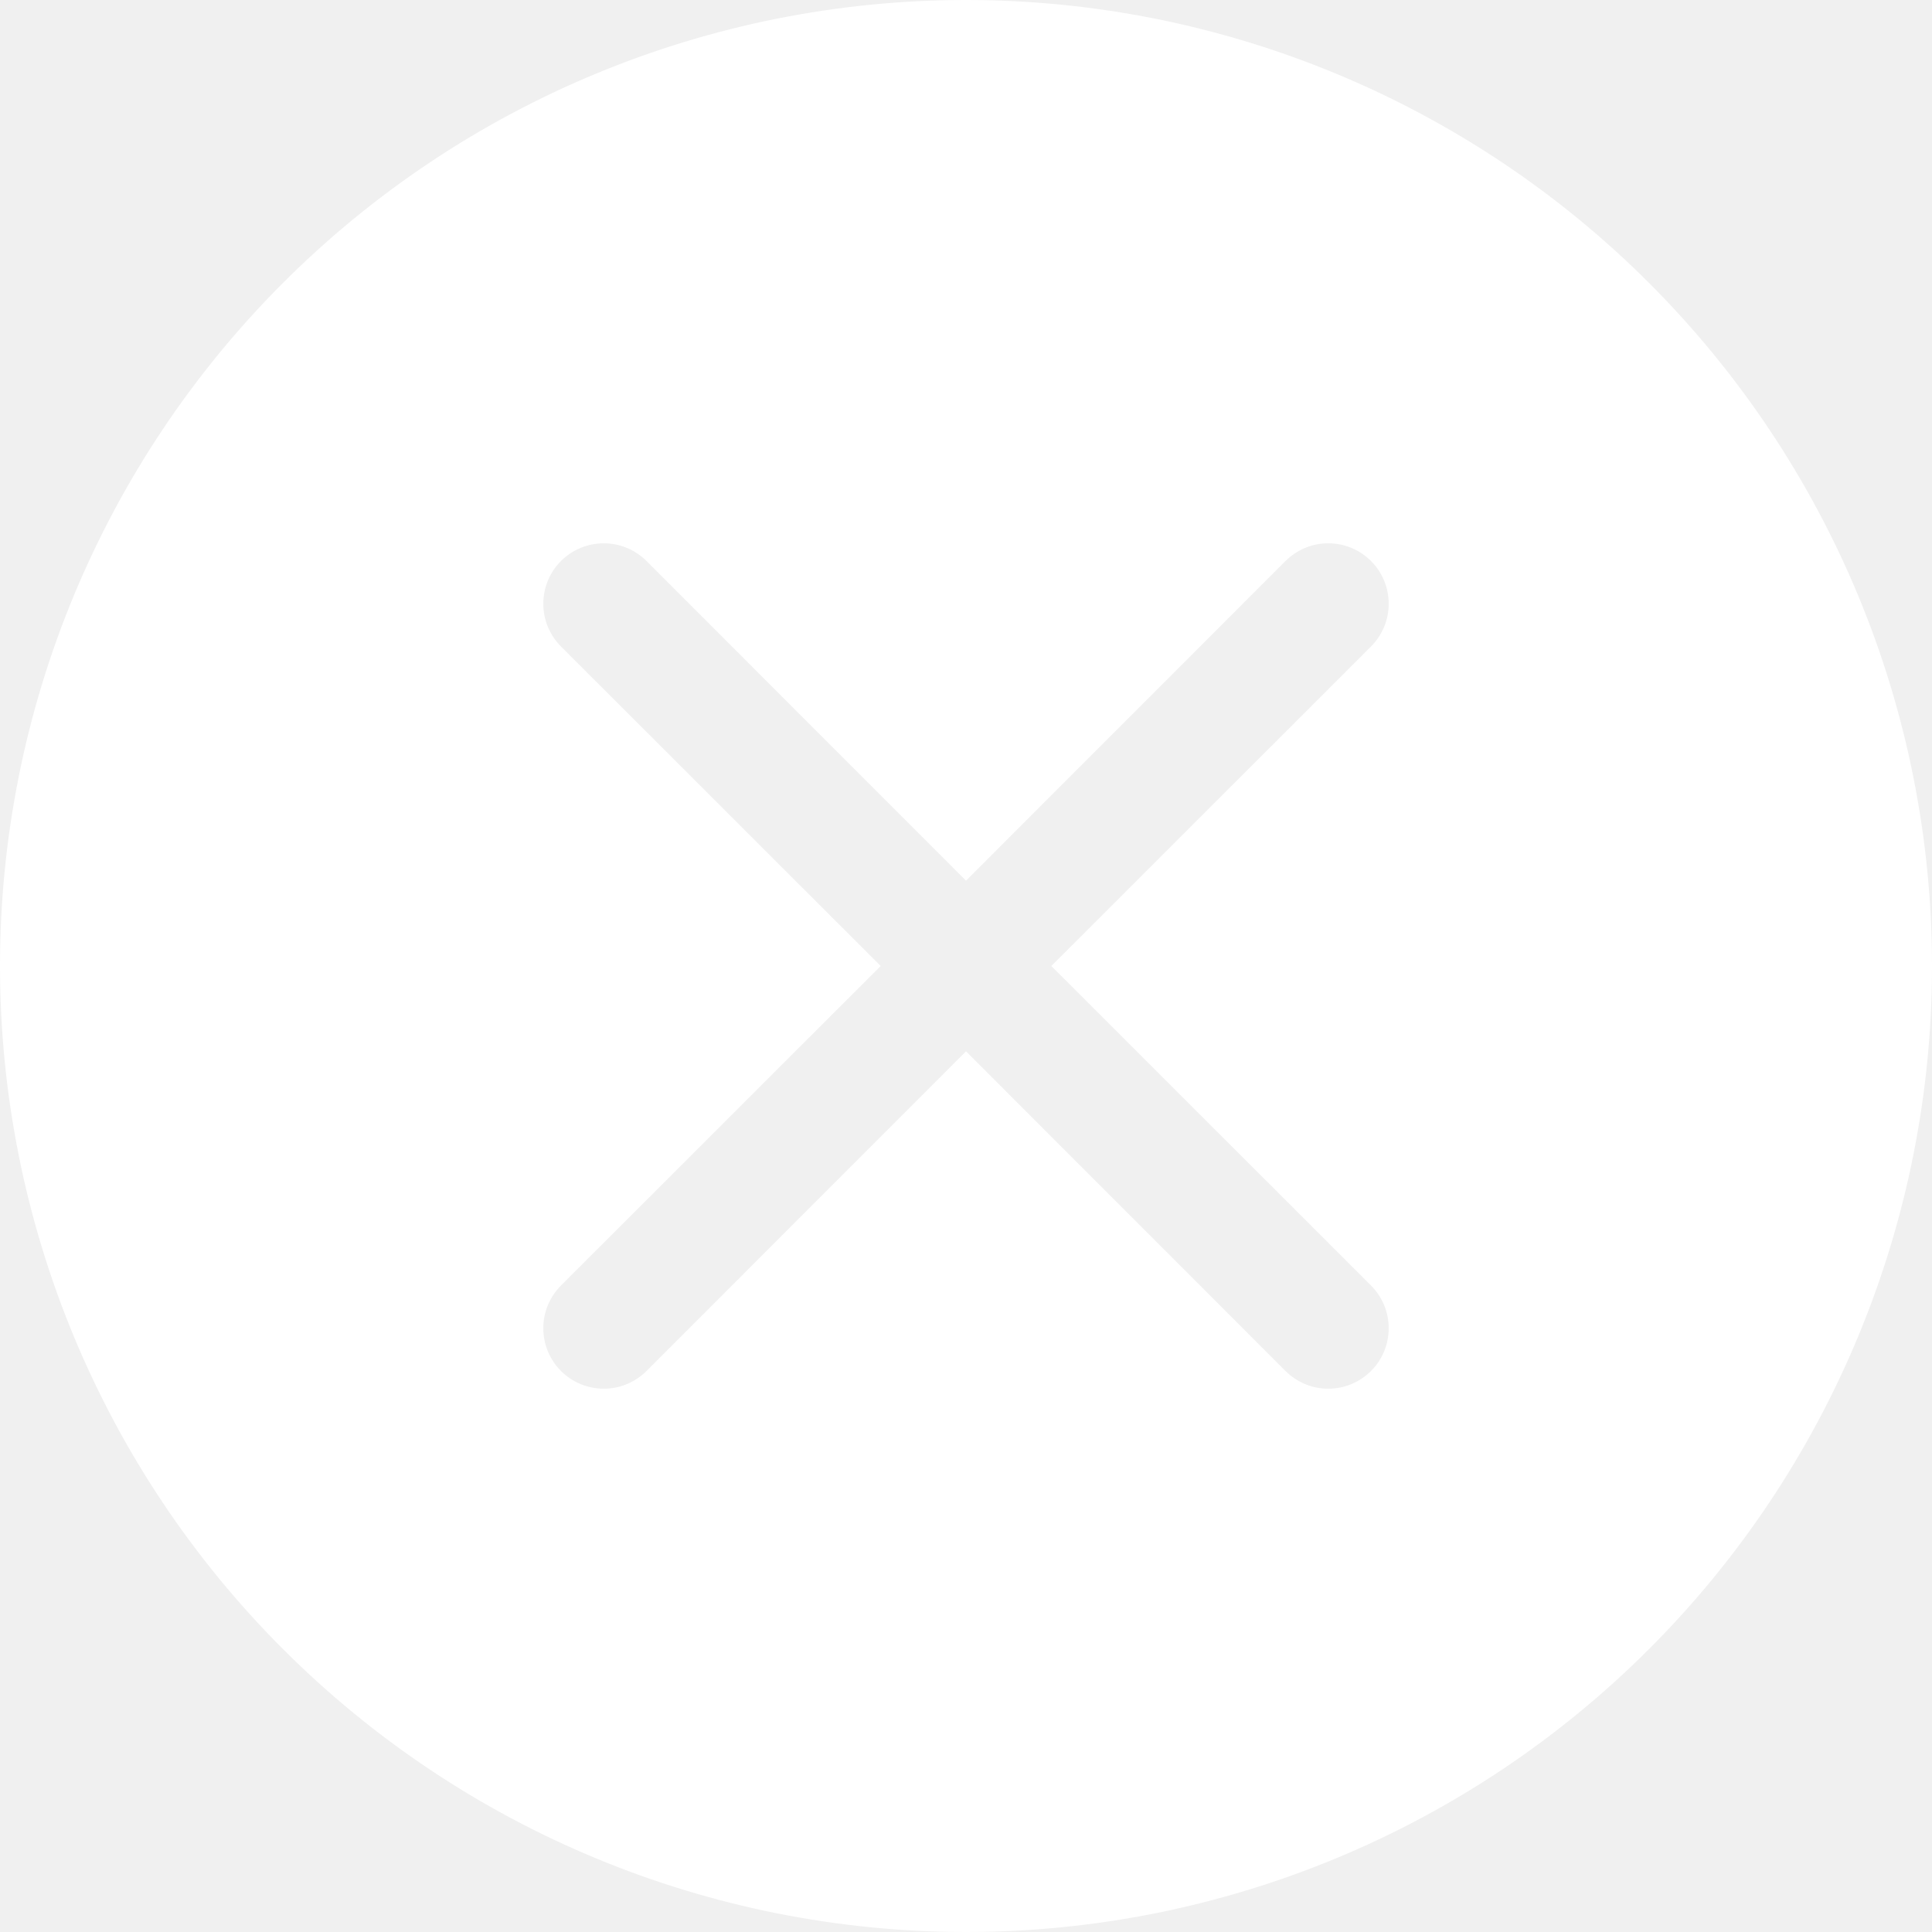
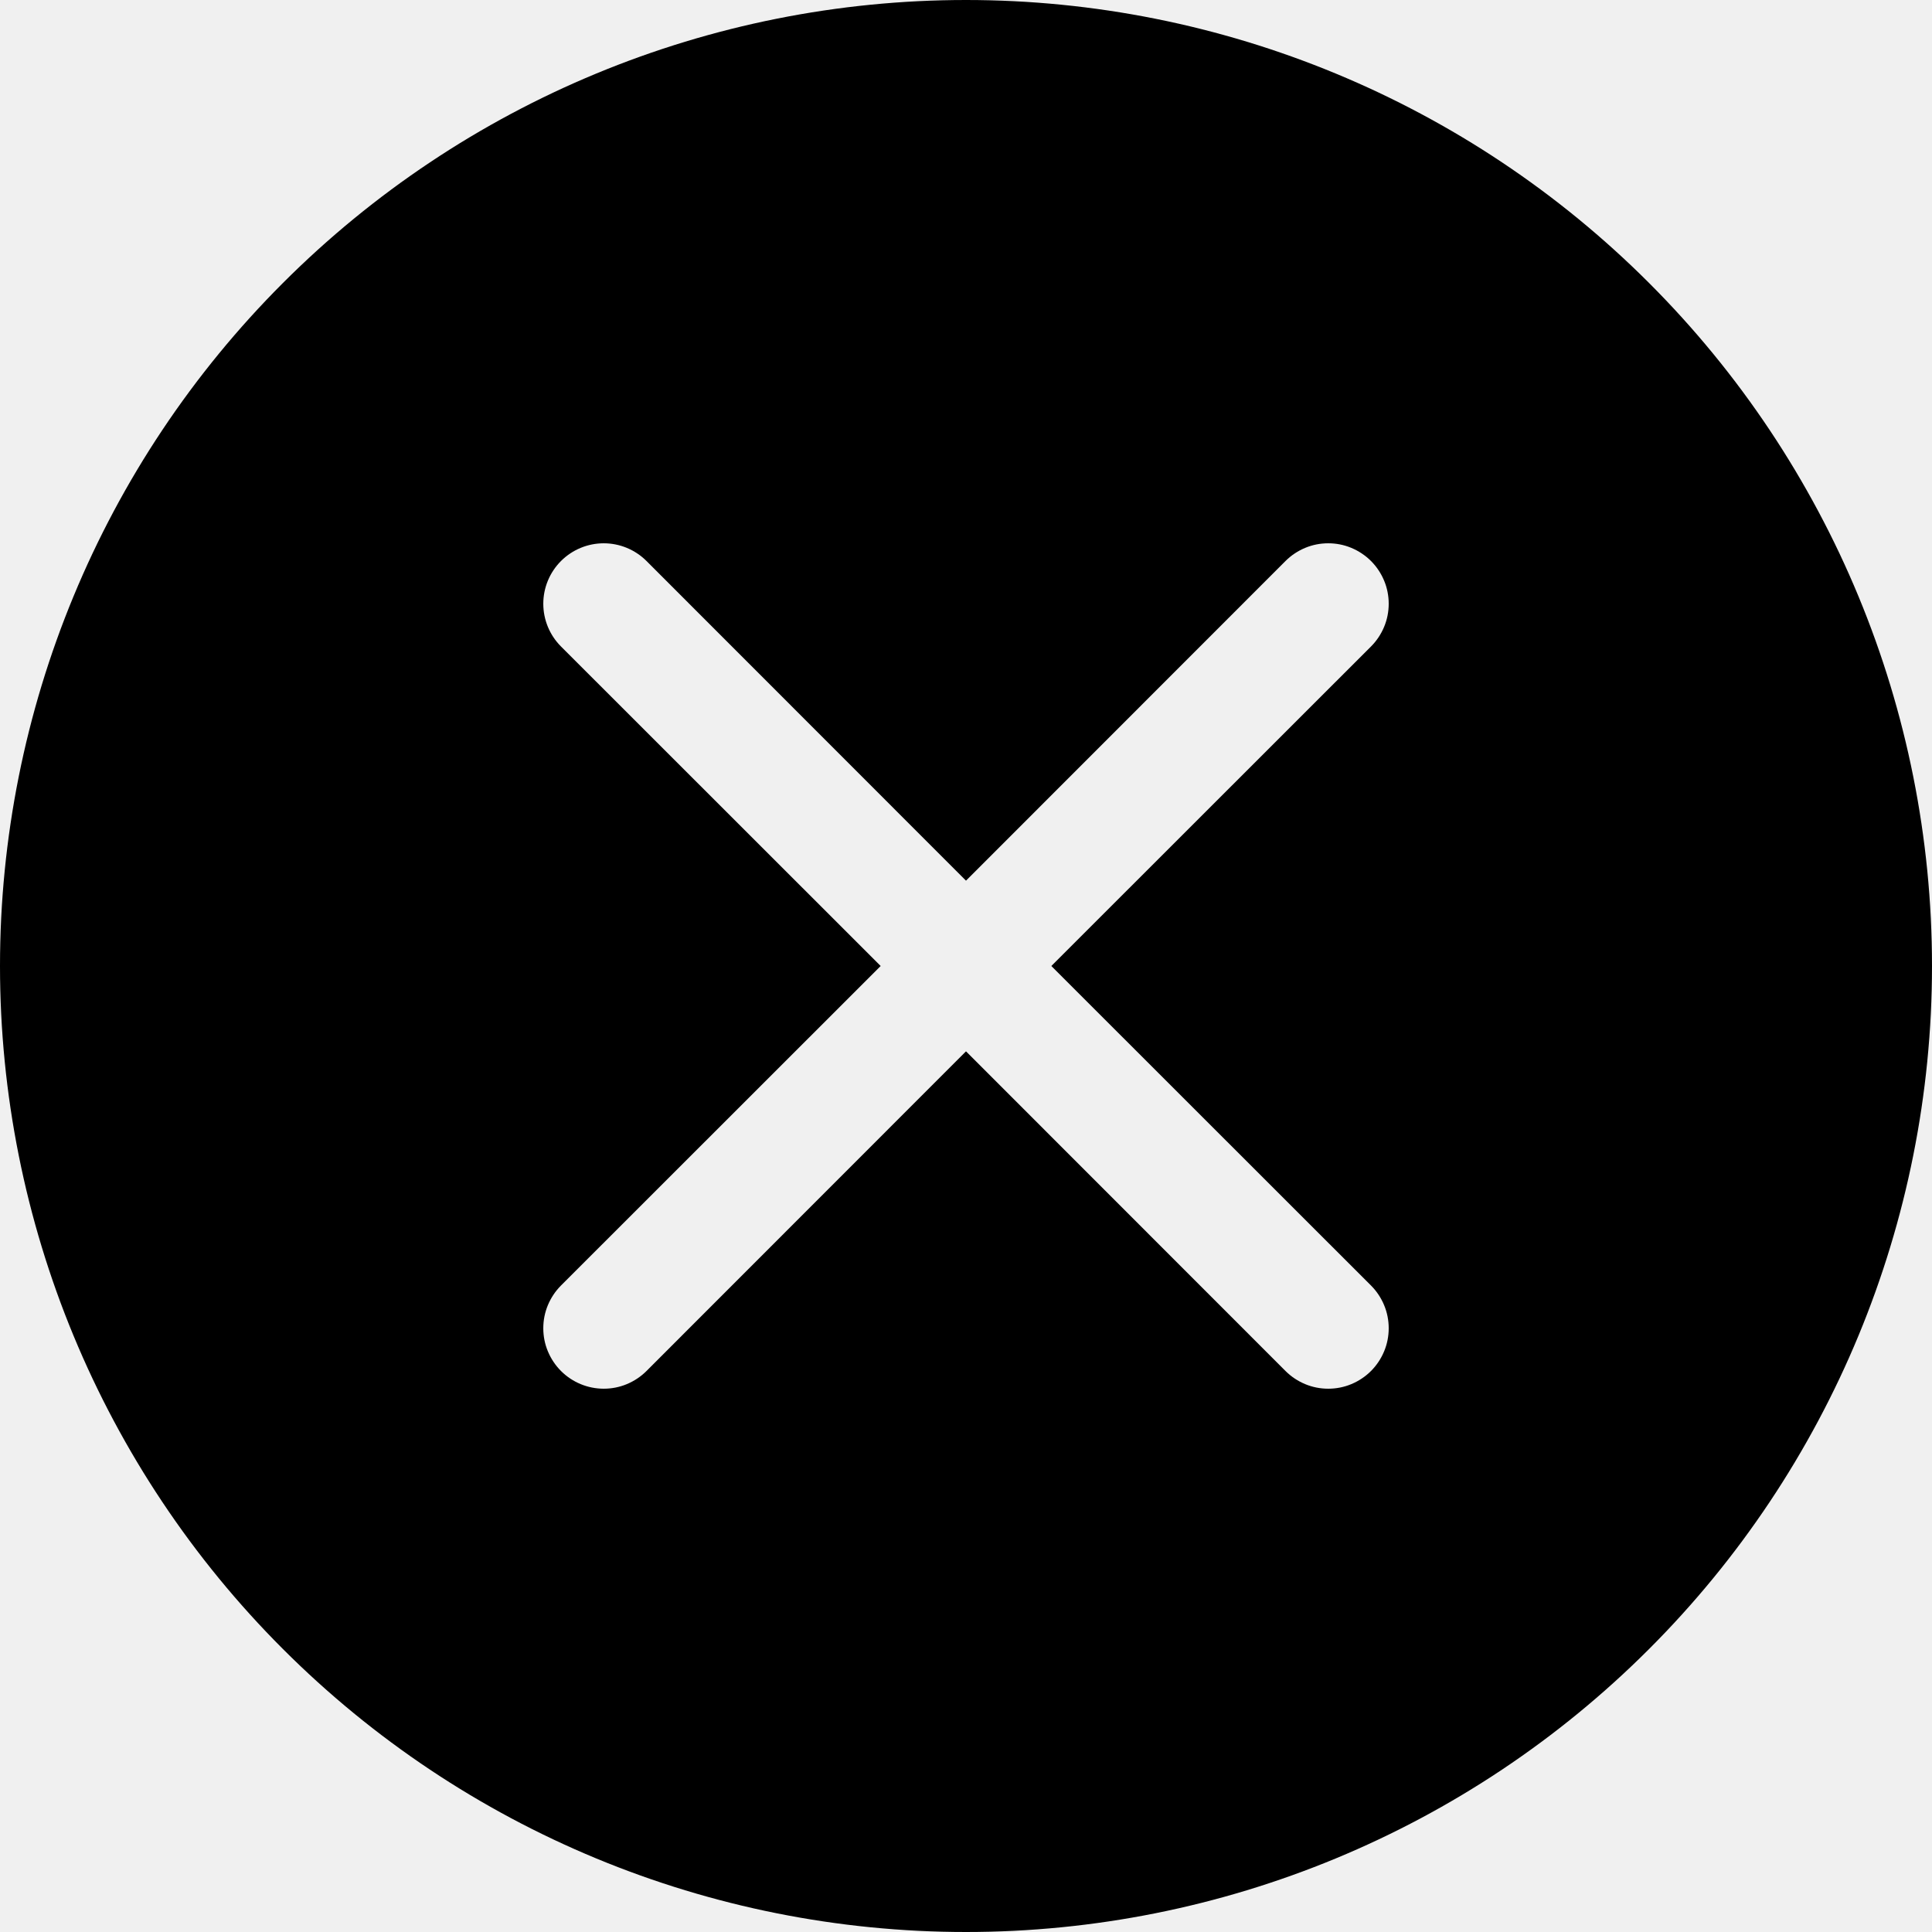
<svg xmlns="http://www.w3.org/2000/svg" width="current" height="24" viewBox="0 0 24 24" fill="none">
-   <path fill-rule="evenodd" clip-rule="evenodd" d="M24 12C24 15.183 22.736 18.235 20.485 20.485C18.235 22.736 15.183 24 12 24C8.817 24 5.765 22.736 3.515 20.485C1.264 18.235 0 15.183 0 12C0 8.817 1.264 5.765 3.515 3.515C5.765 1.264 8.817 0 12 0C15.183 0 18.235 1.264 20.485 3.515C22.736 5.765 24 8.817 24 12ZM8.031 6.969C7.89 6.828 7.699 6.749 7.5 6.749C7.301 6.749 7.11 6.828 6.969 6.969C6.828 7.11 6.749 7.301 6.749 7.5C6.749 7.699 6.828 7.89 6.969 8.031L10.94 12L6.969 15.969C6.899 16.039 6.844 16.122 6.806 16.213C6.768 16.304 6.749 16.401 6.749 16.5C6.749 16.599 6.768 16.696 6.806 16.787C6.844 16.878 6.899 16.961 6.969 17.031C7.11 17.172 7.301 17.251 7.5 17.251C7.599 17.251 7.696 17.232 7.787 17.194C7.878 17.156 7.961 17.101 8.031 17.031L12 13.06L15.969 17.031C16.039 17.101 16.122 17.156 16.213 17.194C16.304 17.232 16.401 17.251 16.5 17.251C16.599 17.251 16.696 17.232 16.787 17.194C16.878 17.156 16.961 17.101 17.031 17.031C17.101 16.961 17.156 16.878 17.194 16.787C17.232 16.696 17.251 16.599 17.251 16.5C17.251 16.401 17.232 16.304 17.194 16.213C17.156 16.122 17.101 16.039 17.031 15.969L13.06 12L17.031 8.031C17.101 7.961 17.156 7.878 17.194 7.787C17.232 7.696 17.251 7.599 17.251 7.5C17.251 7.401 17.232 7.304 17.194 7.213C17.156 7.122 17.101 7.039 17.031 6.969C16.961 6.899 16.878 6.844 16.787 6.806C16.696 6.768 16.599 6.749 16.5 6.749C16.401 6.749 16.304 6.768 16.213 6.806C16.122 6.844 16.039 6.899 15.969 6.969L12 10.94L8.031 6.969Z" fill="white" />
+   <path fill-rule="evenodd" clip-rule="evenodd" d="M24 12C24 15.183 22.736 18.235 20.485 20.485C18.235 22.736 15.183 24 12 24C8.817 24 5.765 22.736 3.515 20.485C1.264 18.235 0 15.183 0 12C0 8.817 1.264 5.765 3.515 3.515C5.765 1.264 8.817 0 12 0C15.183 0 18.235 1.264 20.485 3.515C22.736 5.765 24 8.817 24 12ZM8.031 6.969C7.89 6.828 7.699 6.749 7.5 6.749C7.301 6.749 7.11 6.828 6.969 6.969C6.828 7.11 6.749 7.301 6.749 7.5C6.749 7.699 6.828 7.89 6.969 8.031L10.94 12L6.969 15.969C6.899 16.039 6.844 16.122 6.806 16.213C6.768 16.304 6.749 16.401 6.749 16.5C6.749 16.599 6.768 16.696 6.806 16.787C6.844 16.878 6.899 16.961 6.969 17.031C7.11 17.172 7.301 17.251 7.5 17.251C7.599 17.251 7.696 17.232 7.787 17.194C7.878 17.156 7.961 17.101 8.031 17.031L12 13.06L15.969 17.031C16.039 17.101 16.122 17.156 16.213 17.194C16.304 17.232 16.401 17.251 16.5 17.251C16.599 17.251 16.696 17.232 16.787 17.194C16.878 17.156 16.961 17.101 17.031 17.031C17.101 16.961 17.156 16.878 17.194 16.787C17.232 16.696 17.251 16.599 17.251 16.5C17.251 16.401 17.232 16.304 17.194 16.213C17.156 16.122 17.101 16.039 17.031 15.969L13.06 12L17.031 8.031C17.101 7.961 17.156 7.878 17.194 7.787C17.232 7.696 17.251 7.599 17.251 7.5C17.251 7.401 17.232 7.304 17.194 7.213C17.156 7.122 17.101 7.039 17.031 6.969C16.961 6.899 16.878 6.844 16.787 6.806C16.696 6.768 16.599 6.749 16.5 6.749C16.401 6.749 16.304 6.768 16.213 6.806C16.122 6.844 16.039 6.899 15.969 6.969L12 10.94L8.031 6.969Z" fill="currentColor" />
</svg>
